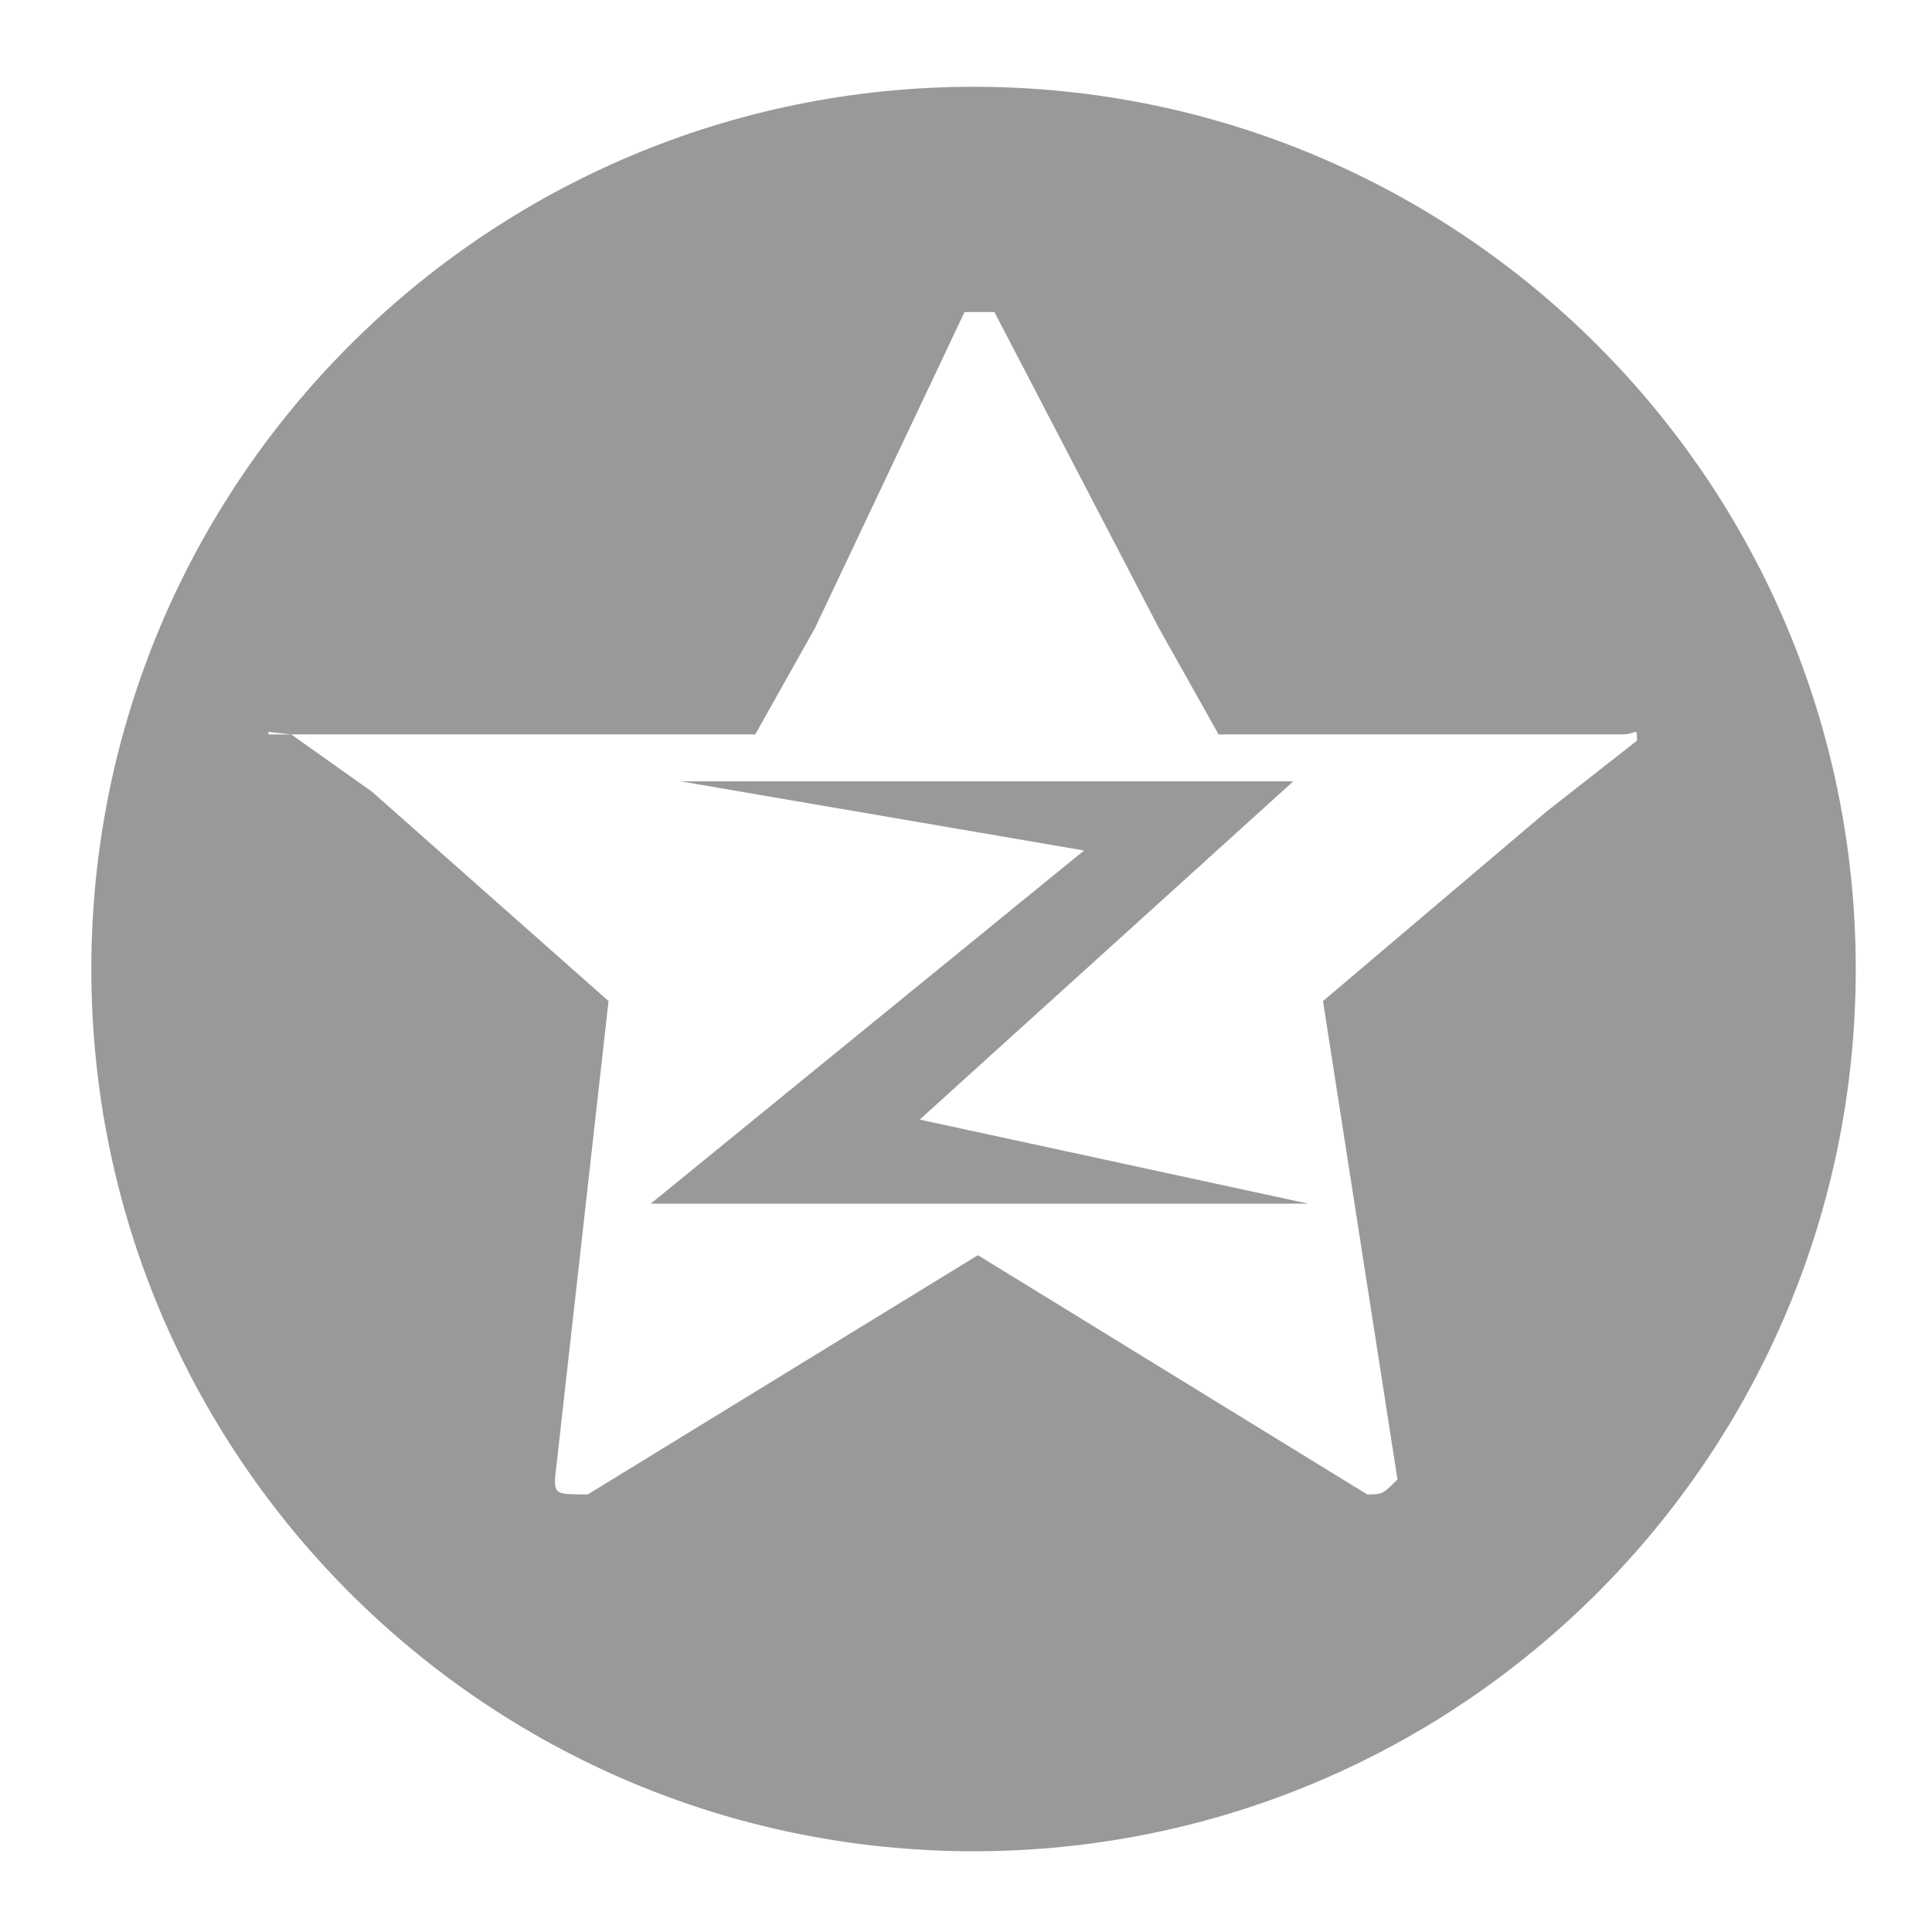
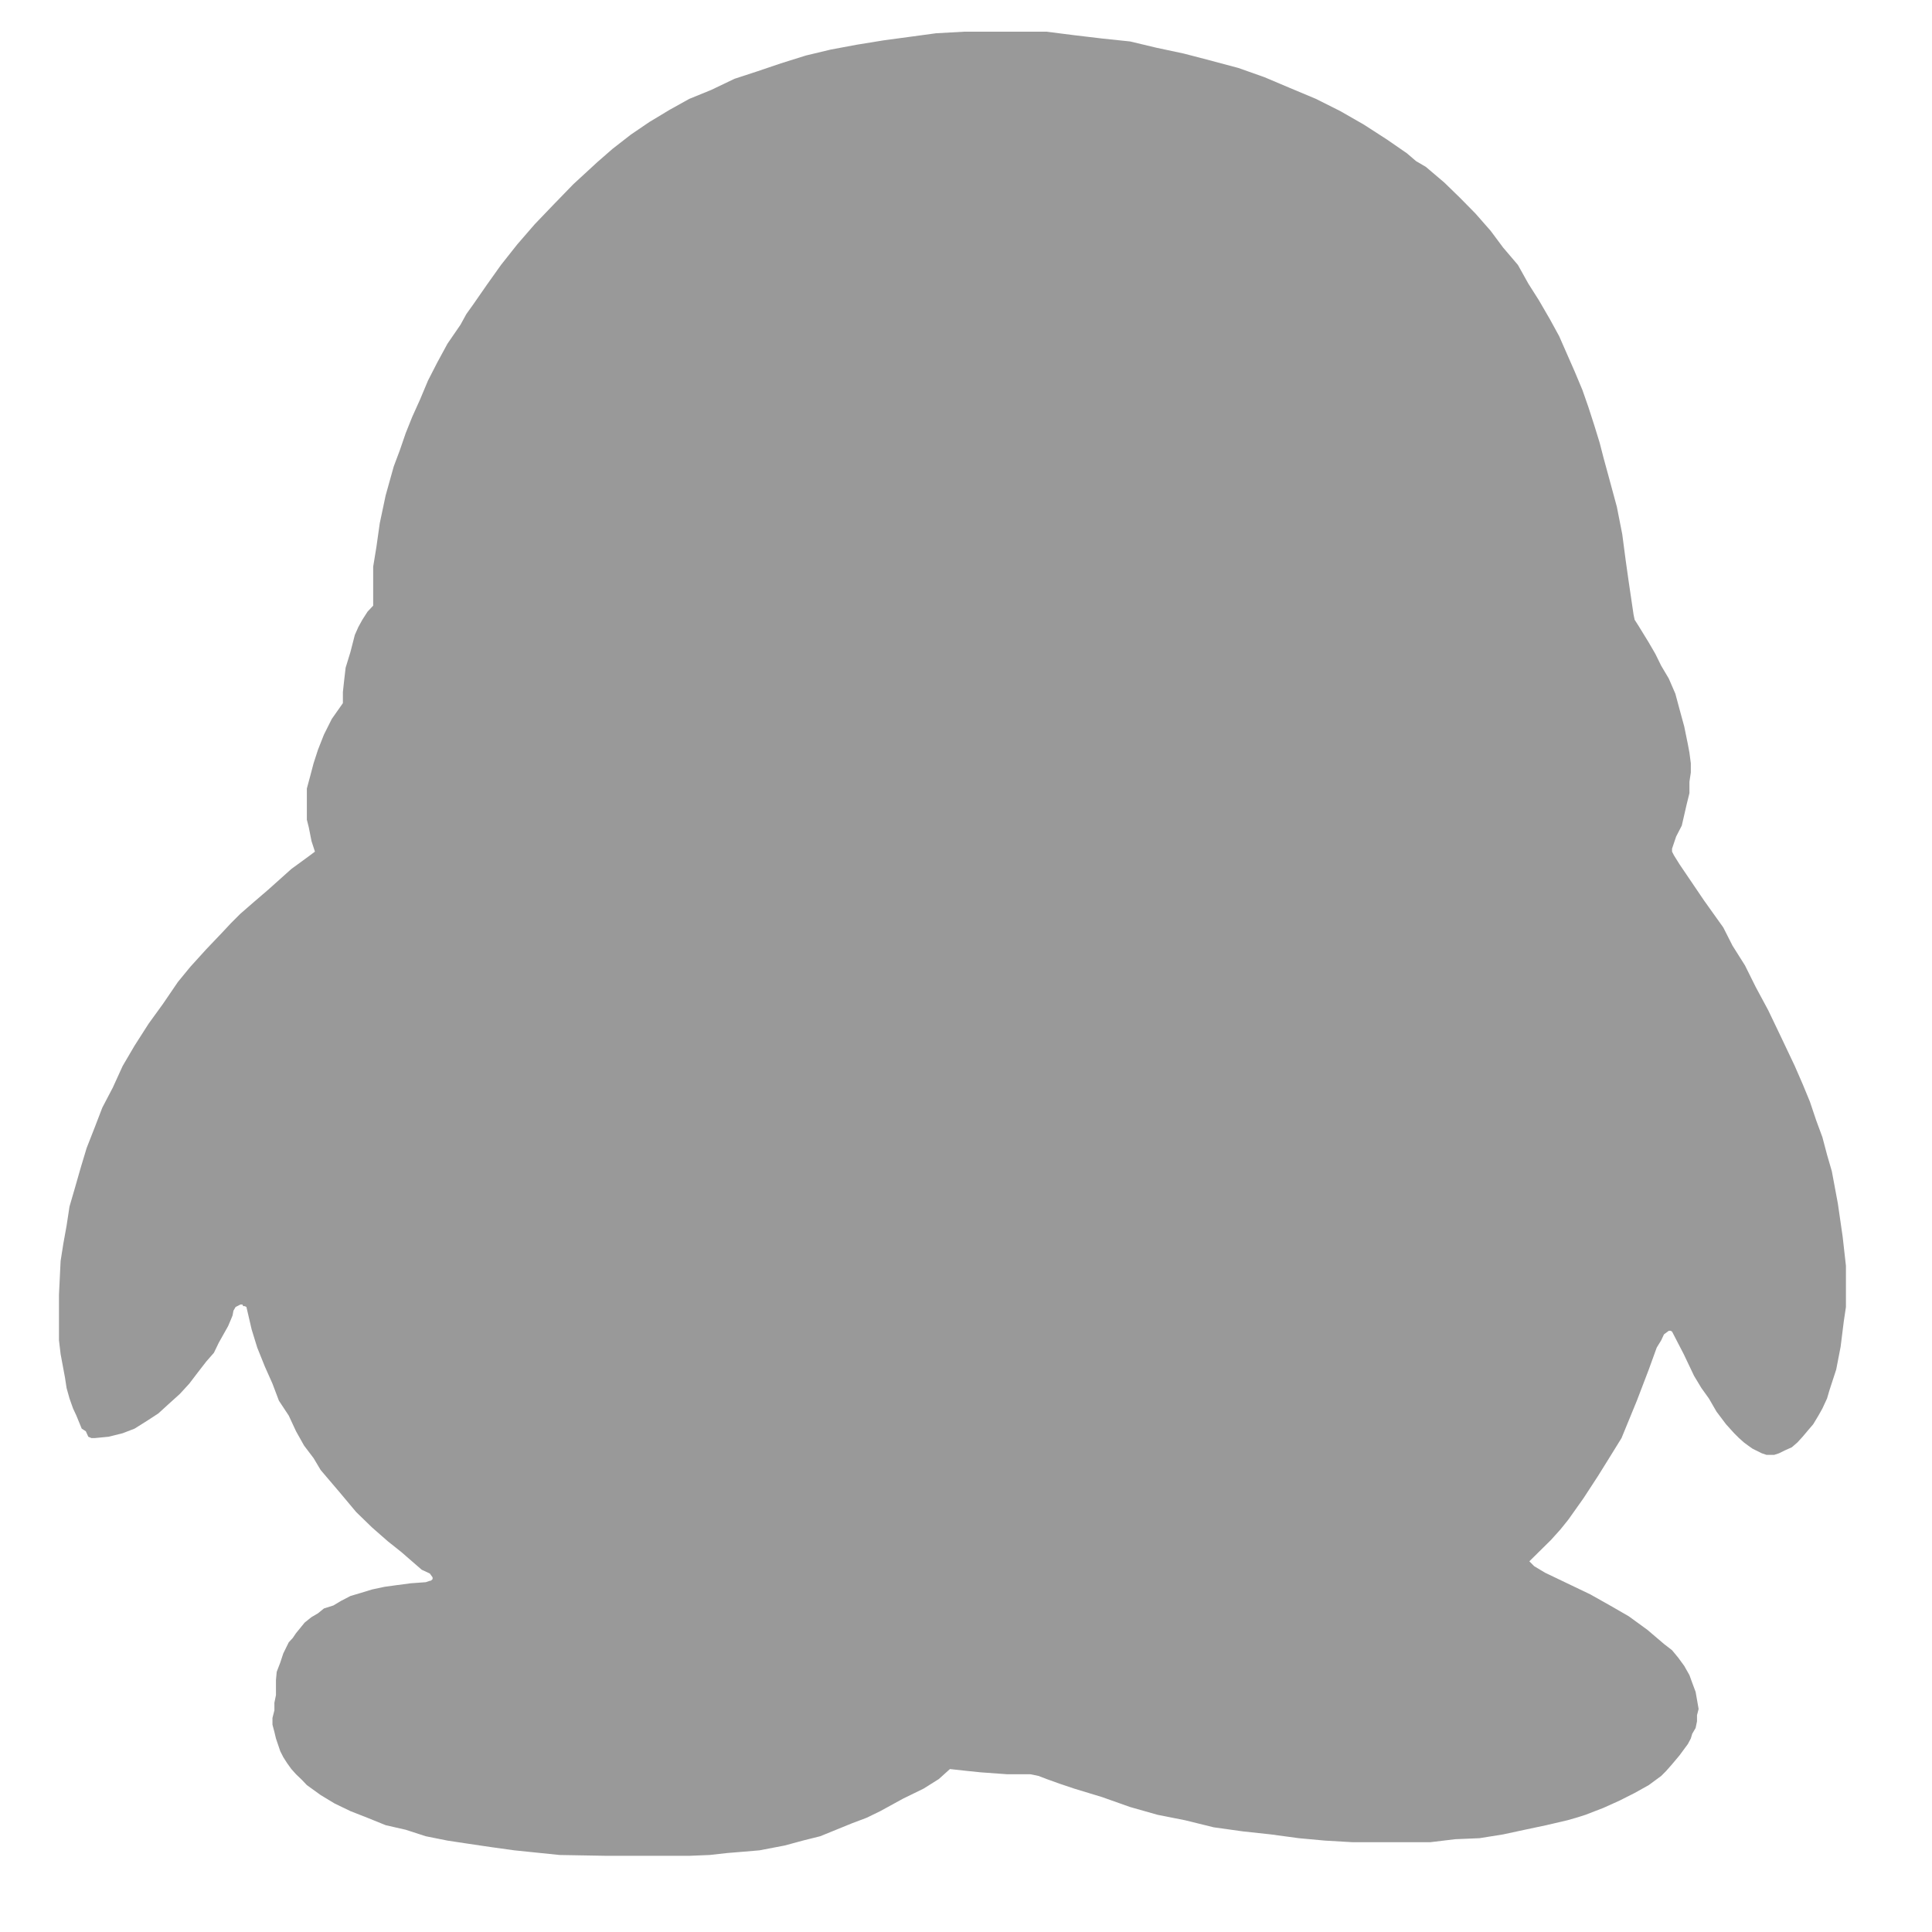
- <svg xmlns="http://www.w3.org/2000/svg" t="1490162825549" class="icon" style="" viewBox="0 0 1024 1024" version="1.1" p-id="5895" width="20" height="20">
+ <svg xmlns="http://www.w3.org/2000/svg" t="1490162837306" class="icon" style="" viewBox="0 0 1024 1024" version="1.1" p-id="6068" width="20" height="20">
  <defs>
    <style type="text/css" />
  </defs>
-   <path d="M685.466 414.126 360.722 414.126 574.562 450.778 344.884 637.972 693.384 637.972 487.462 593.402Z" p-id="5896" fill="#999999" />
-   <path d="M516.026 46C257.784 46 48.412 255.372 48.412 513.614c0 258.24 209.372 467.588 467.614 467.588 258.24 0 467.562-209.348 467.562-467.588C983.588 255.372 774.266 46 516.026 46zM820.026 429.864l-118.82 100.726 39.492 253.578c-7.918 7.894-8.112 7.894-16.078 7.894l-206.31-126.79L311.56 792.062c-15.836 0-17.464 0-17.464-7.894l28.442-253.578-125.332-110.926L154.36 389.252l-12.096 0 0-1.312 12.096 1.312 111.292 0 134.658 0 31.698-56.472 79.206-167.376c7.894 0 7.894 0 15.862 0l87.1 167.376 31.698 56.472 134.612 0 79.23 0c7.918 0 7.918-4.638 7.918 3.304L820.026 429.864z" p-id="5897" fill="#999999" />
+   <path d="M166.921 451.379 165.104 445.787 163.653 438.459 162.638 434.443 162.638 429.412 162.638 423.384 162.638 417.934 164.383 411.47 166.2 404.578 168.524 397.401 171.685 389.378 175.861 381.044 181.738 372.683 181.738 366.824 182.325 361.356 183.189 353.903 185.736 345.587 188.06 336.54 189.912 332.364 192.049 328.49 194.809 324.189 197.792 321.011 197.792 315.152 197.792 308.518 197.792 300.353 199.529 289.712 201.274 277.362 204.399 262.589 208.691 247.229 211.879 238.743 215.04 229.554 218.486 220.952 222.627 211.772 226.847 201.71 231.7 192.245 237.158 182.183 244.059 172.13 247.211 166.396 250.622 161.65 257.995 151.027 265.545 140.413 274.192 129.496 283.416 118.855 293.443 108.393 303.896 97.618 316.532 85.989 324.599 78.946 334.367 71.342 344.278 64.601 355.025 58.136 365.345 52.402 376.957 47.665 389.307 41.761 401.586 37.746 413.856 33.587 427.079 29.438 440.293 26.277 454.237 23.677 468.324 21.388 482.197 19.518 496.141 17.631 510.958 16.803 525.054 16.803 539.648 16.803 554.75 16.803 569.344 18.655 584.009 20.4 598.995 21.976 612.851 25.279 627.534 28.414 641.3 31.993 656.366 36.027 670.168 40.907 683.382 46.499 697.469 52.402 710.353 58.867 722.846 66.026 735.098 73.933 745.695 81.252 750.556 85.411 755.712 88.429 765.516 96.755 773.788 104.804 781.998 113.139 790.065 122.328 796.69 131.223 804.526 140.413 810.037 150.305 815.603 159.076 821.524 169.281 826.386 178.176 834.649 196.991 838.727 206.732 841.888 215.779 845.04 225.547 847.872 234.736 849.902 242.635 852.449 251.966 856.963 268.617 859.822 283.123 861.674 297.192 863.277 308.518 865.823 325.748 866.393 328.49 868.423 331.651 873.882 340.556 877.363 346.557 880.489 352.897 884.487 359.629 887.977 367.696 890.212 376.013 892.679 385.051 894.584 394.374 895.439 398.959 896.169 404.578 896.169 409.458 895.439 414.337 895.439 420.383 893.988 426.251 891.379 437.595 888.405 443.339 886.223 449.803 886.223 451.379 887.256 453.392 890.212 458.138 903.15 477.237 913.381 491.582 918.261 501.208 924.868 511.679 930.593 523.184 937.218 535.499 943.825 549.3 951.251 564.954 955.428 574.553 959.283 583.894 962.613 593.795 965.899 602.7 968.366 612.031 970.912 620.802 974.1 637.881 976.638 655.396 978.383 670.907 978.383 679.357 978.383 686.258 978.383 692.732 977.225 700.505 975.56 713.844 973.227 725.891 969.675 736.781 968.366 741.234 965.899 746.558 963.798 750.298 961.037 754.884 958.562 757.778 955.428 761.5 952.685 764.501 949.702 767.092 946.14 768.677 942.935 770.262 940.335 771.117 938.046 771.117 936.328 771.117 933.763 770.262 928.839 767.813 926.604 766.228 924.28 764.501 921.716 762.212 919.125 759.639 914.824 754.884 909.757 748.152 905.759 741.234 901.77 735.668 897.87 729.204 892.403 717.708 886.223 705.776 885.502 705.358 884.487 705.358 881.94 707.237 880.489 710.362 878.093 714.262 873.882 725.891 867.568 742.4 859.439 762.212 853.313 772.123 846.884 782.452 839.306 794.072 831.248 805.443 827.107 810.589 822.085 816.173 810.581 827.534 811.596 828.541 813.163 830.126 818.897 833.563 842.868 845.04 853.313 850.917 863.277 856.661 873.16 863.846 881.94 871.326 886.223 874.647 889.429 878.521 892.679 882.955 895.439 887.844 896.899 891.877 898.716 896.748 899.446 900.888 900.301 905.795 899.446 909.098 899.446 912.366 898.716 915.857 896.899 918.973 896.169 921.44 894.584 924.414 890.212 930.344 886.223 935.099 883.098 938.643 880.489 941.27 873.882 946.14 866.393 950.317 858.406 954.35 849.902 958.188 840.321 961.892 835.246 963.495 830.651 964.804 819.619 967.377 808.15 969.808 796.69 972.275 784.17 974.278 771.259 974.821 758.027 976.415 744.973 976.415 731.172 976.415 716.996 976.415 702.17 975.551 688.377 974.278 673.578 972.275 658.833 970.681 643.286 968.508 628.255 964.804 613.572 961.892 598.995 957.761 584.009 952.454 569.344 948.001 561.642 945.41 554.75 942.935 550.396 941.27 546.104 940.397 540.521 940.397 533.914 940.397 519.818 939.373 512.668 938.643 503.479 937.637 497.593 942.935 489.534 948.001 478.644 953.317 466.579 959.933 459.251 963.495 451.629 966.362 434.701 973.254 425.512 975.551 415.886 978.16 402.53 980.716 394.178 981.428 385.309 982.158 376.093 983.182 365.345 983.619 355.025 983.619 344.278 983.619 321.438 983.619 296.631 983.182 272.598 980.716 260.399 979.024 248.627 977.288 237.158 975.551 225.681 973.254 215.04 969.808 204.399 967.377 194.809 963.495 185.736 959.933 177.312 955.864 169.975 951.43 162.638 946.14 160.171 943.531 156.904 940.397 154.428 937.637 152.184 934.52 150.145 931.324 148.551 928.189 146.263 921.44 145.435 917.985 144.411 914.103 144.411 910.559 145.435 906.507 145.435 902.491 146.263 898.449 146.263 896.018 146.263 890.435 146.664 886.107 148.551 881.201 150.145 876.348 153.048 870.453 155.158 868.174 156.904 865.601 161.48 860 165.104 857.097 168.524 855.093 171.685 852.52 176.733 850.917 180.723 848.522 185.736 845.913 191.47 844.212 197.205 842.449 203.821 841.042 210.143 840.17 217.613 839.181 225.681 838.594 227.827 837.864 228.254 837.864 229.278 836.991 229.278 836.02 227.827 833.999 223.499 831.987 212.752 822.646 205.557 816.92 197.205 809.601 188.79 801.427 180.001 790.938 169.975 779.166 166.2 772.835 161.187 766.228 156.904 758.606 153.048 750.298 147.83 742.4 144.411 733.353 140.386 724.315 136.343 714.262 133.378 704.646 130.609 692.732 129.736 692.277 128.908 692.277 128.463 691.423 127.448 691.423 125.747 692.277 124.875 692.732 123.717 694.726 123.281 697.166 122.408 699.321 120.885 702.9 115.944 711.689 113.397 716.987 109.372 721.582 105.045 727.165 100.325 733.353 95.312 738.82 89.435 744.119 83.95 749.132 77.958 753.041 71.342 757.199 65.028 759.639 57.549 761.5 50.212 762.212 49.49 762.212 48.466 762.212 46.792 761.5 45.492 758.606 43.311 757.199 40.479 750.298 38.734 746.558 36.846 741.234 35.288 735.668 34.451 730.192 32.127 717.708 31.254 710.362 31.254 702.9 31.254 686.258 32.127 668.316 33.578 659.127 35.288 649.652 36.846 639.457 39.607 629.983 42.732 619.057 45.929 608.452 50.212 597.526 54.236 587.046 59.802 576.414 65.028 564.954 71.342 554.189 78.795 542.542 86.381 532.07 94.297 520.45 100.904 512.401 109.372 503.069 118.268 493.737 122.408 489.294 127.448 484.263 134.749 477.923 142.238 471.485 154.428 460.568 163.653 453.837Z" p-id="6069" fill="#999999" />
</svg>
